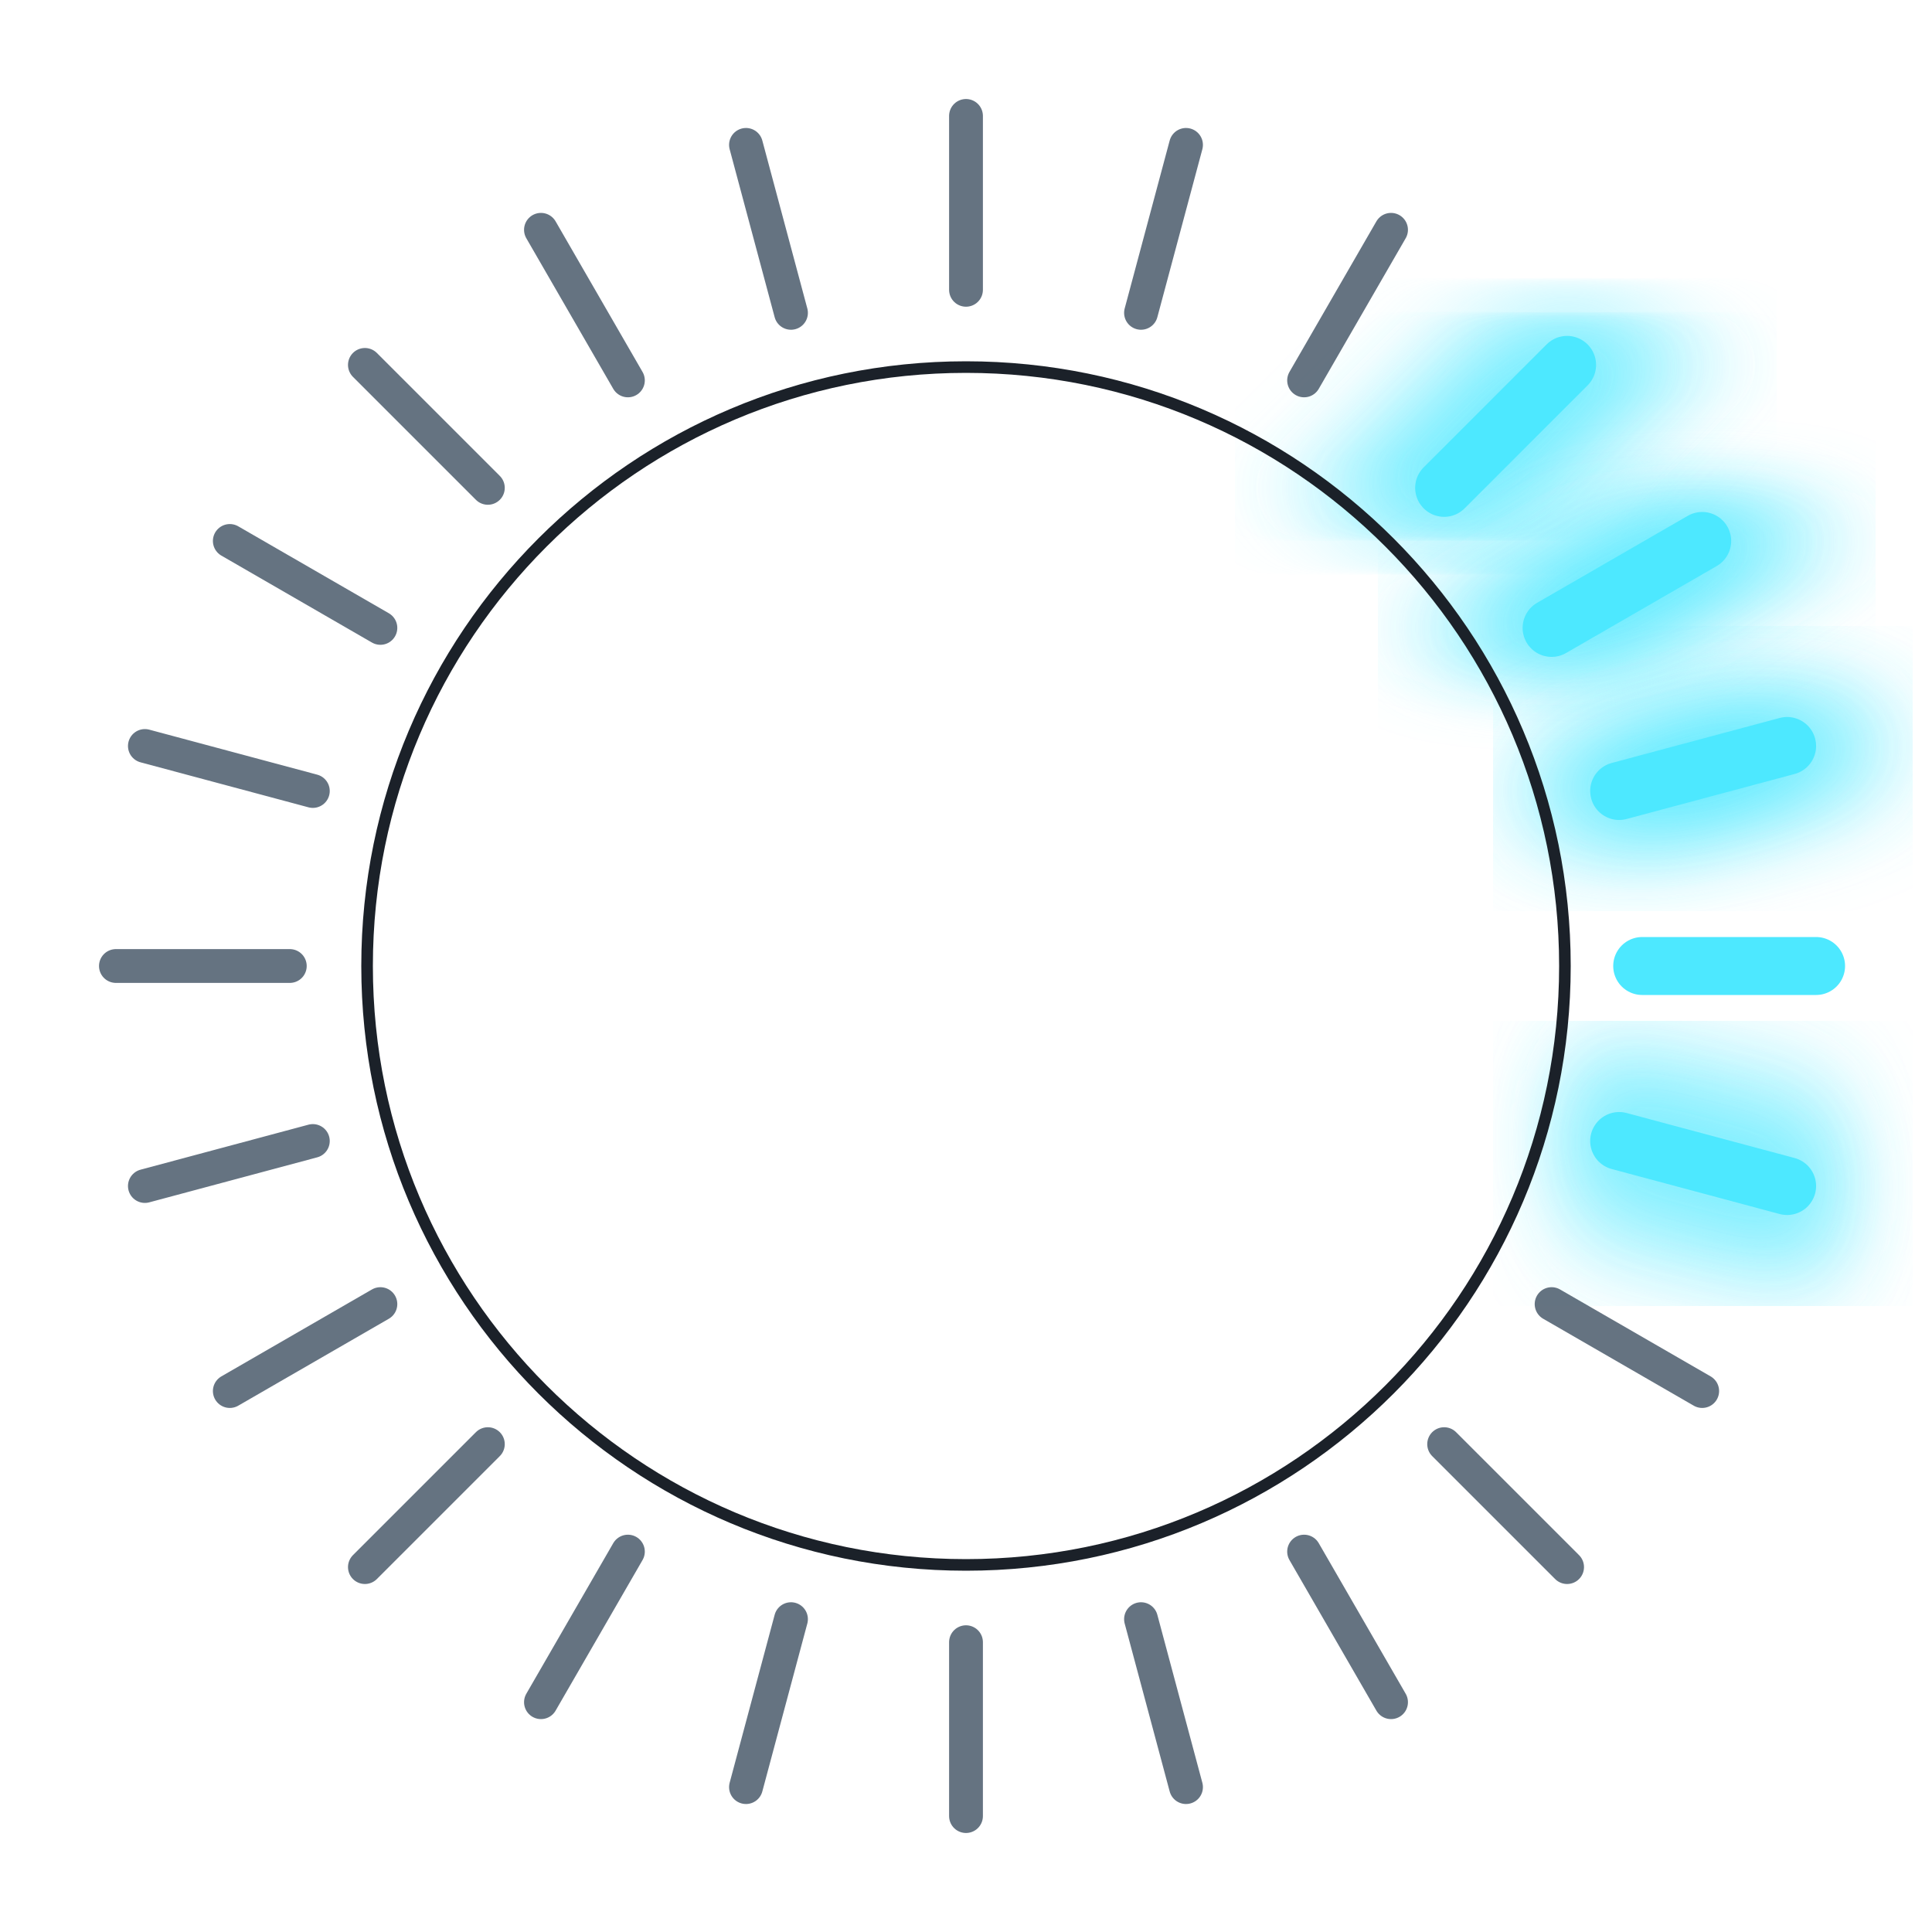
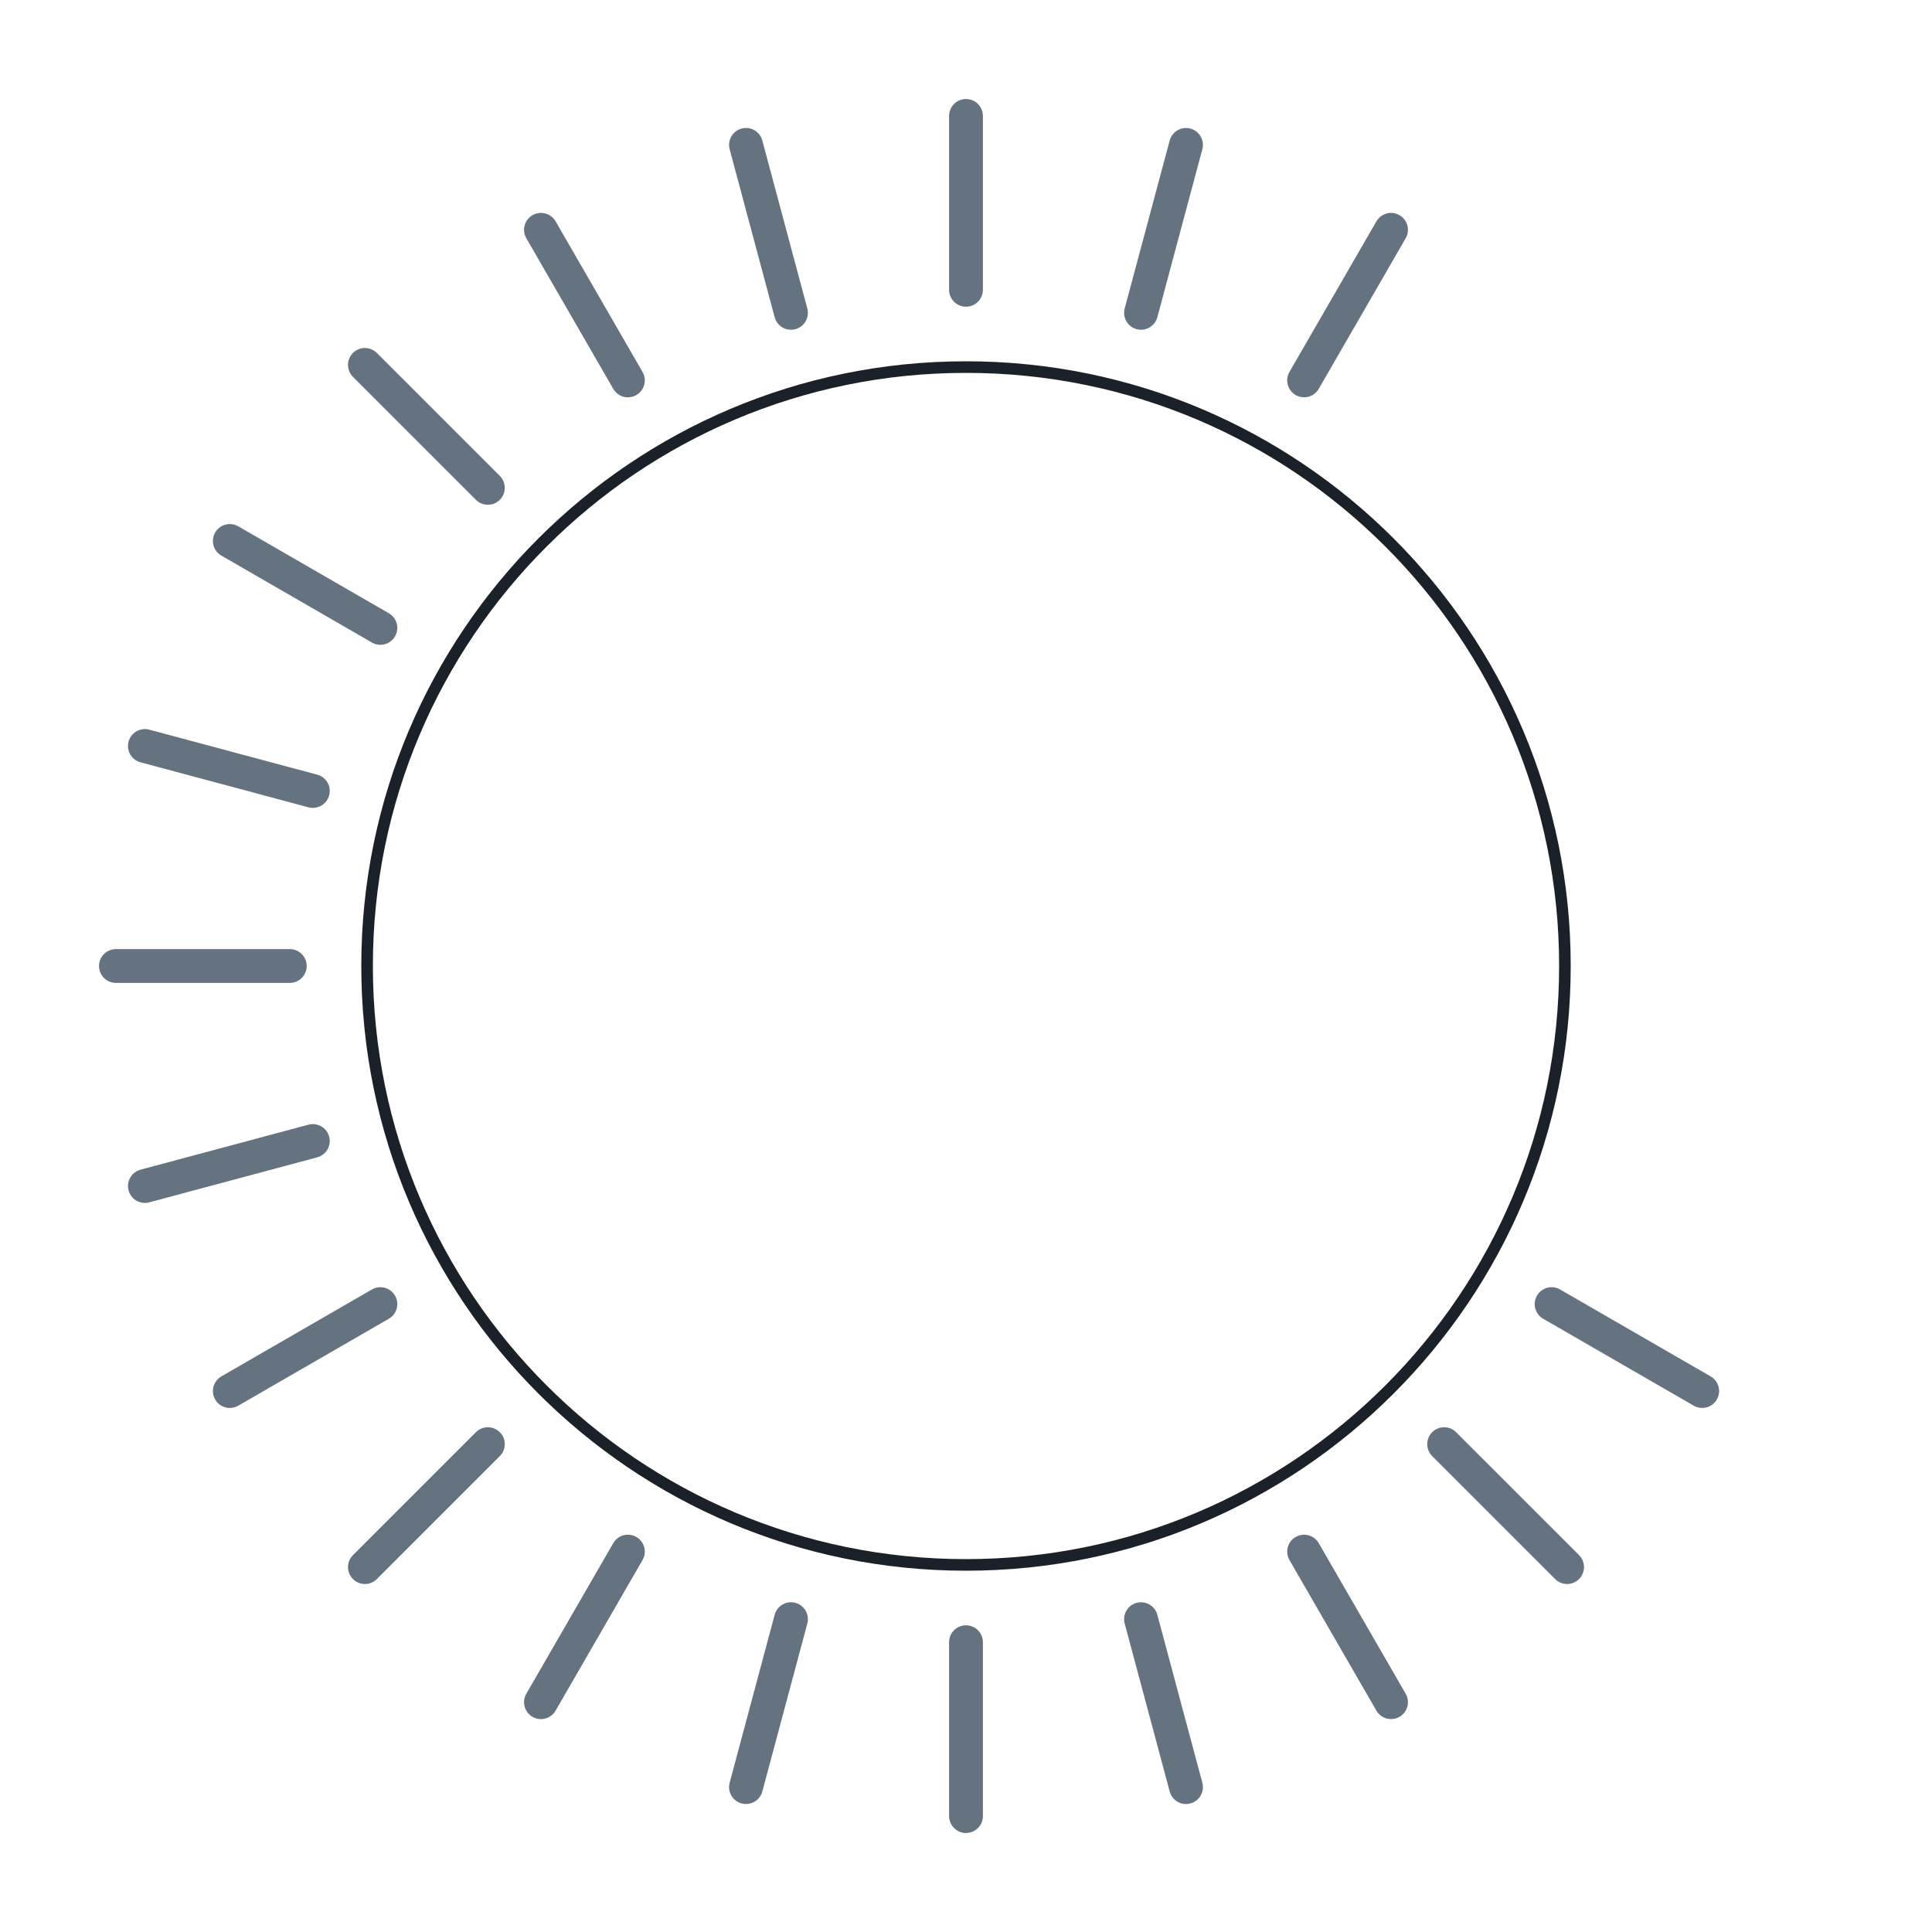
<svg xmlns="http://www.w3.org/2000/svg" viewBox="0 0 200 200" role="img" aria-label="Aura Sites mark">
  <defs>
    <linearGradient id="auraGrad" x1="0%" y1="0%" x2="100%" y2="100%">
      <stop offset="0%" stop-color="#1F8FE8" />
      <stop offset="100%" stop-color="#4DE8FF" />
    </linearGradient>
    <filter id="auraBlur" x="-60%" y="-60%" width="220%" height="220%">
      <feGaussianBlur stdDeviation="5.5" />
    </filter>
  </defs>
  <g class="aura-ring">
-     <line x1="170" y1="100" x2="188" y2="100" stroke="url(#auraGrad) #4DE8FF" stroke-width="18" stroke-linecap="round" opacity="0.4" transform="rotate(0.0 100 100)" filter="url(#auraBlur)" />
-     <line x1="170" y1="100" x2="188" y2="100" stroke="url(#auraGrad) #4DE8FF" stroke-width="11" stroke-linecap="round" opacity="0.9" transform="rotate(0.0 100 100)" filter="url(#auraBlur)" />
-     <line x1="170" y1="100" x2="188" y2="100" stroke="url(#auraGrad) #4DE8FF" stroke-width="18" stroke-linecap="round" opacity="0.4" transform="rotate(15.0 100 100)" filter="url(#auraBlur)" />
-     <line x1="170" y1="100" x2="188" y2="100" stroke="url(#auraGrad) #4DE8FF" stroke-width="11" stroke-linecap="round" opacity="0.9" transform="rotate(15.0 100 100)" filter="url(#auraBlur)" />
-     <line x1="170" y1="100" x2="188" y2="100" stroke="url(#auraGrad) #4DE8FF" stroke-width="18" stroke-linecap="round" opacity="0.4" transform="rotate(315.0 100 100)" filter="url(#auraBlur)" />
-     <line x1="170" y1="100" x2="188" y2="100" stroke="url(#auraGrad) #4DE8FF" stroke-width="11" stroke-linecap="round" opacity="0.9" transform="rotate(315.0 100 100)" filter="url(#auraBlur)" />
-     <line x1="170" y1="100" x2="188" y2="100" stroke="url(#auraGrad) #4DE8FF" stroke-width="18" stroke-linecap="round" opacity="0.4" transform="rotate(330.0 100 100)" filter="url(#auraBlur)" />
-     <line x1="170" y1="100" x2="188" y2="100" stroke="url(#auraGrad) #4DE8FF" stroke-width="11" stroke-linecap="round" opacity="0.9" transform="rotate(330.0 100 100)" filter="url(#auraBlur)" />
-     <line x1="170" y1="100" x2="188" y2="100" stroke="url(#auraGrad) #4DE8FF" stroke-width="18" stroke-linecap="round" opacity="0.4" transform="rotate(345.0 100 100)" filter="url(#auraBlur)" />
-     <line x1="170" y1="100" x2="188" y2="100" stroke="url(#auraGrad) #4DE8FF" stroke-width="11" stroke-linecap="round" opacity="0.9" transform="rotate(345.0 100 100)" filter="url(#auraBlur)" />
-     <line x1="170" y1="100" x2="188" y2="100" stroke="url(#auraGrad) #4DE8FF" stroke-width="6" stroke-linecap="round" opacity="1" transform="rotate(0.0 100 100)" />
-     <line x1="170" y1="100" x2="188" y2="100" stroke="url(#auraGrad) #4DE8FF" stroke-width="6" stroke-linecap="round" opacity="1" transform="rotate(15.0 100 100)" />
+     <line x1="170" y1="100" x2="188" y2="100" stroke="url(#auraGrad)" stroke-width="18" stroke-linecap="round" opacity="0.4" transform="rotate(0.0 100 100)" filter="url(#auraBlur)" />
+     <line x1="170" y1="100" x2="188" y2="100" stroke="url(#auraGrad)" stroke-width="11" stroke-linecap="round" opacity="0.9" transform="rotate(0.0 100 100)" filter="url(#auraBlur)" />
+     <line x1="170" y1="100" x2="188" y2="100" stroke="url(#auraGrad)" stroke-width="18" stroke-linecap="round" opacity="0.4" transform="rotate(15.0 100 100)" filter="url(#auraBlur)" />
+     <line x1="170" y1="100" x2="188" y2="100" stroke="url(#auraGrad)" stroke-width="11" stroke-linecap="round" opacity="0.9" transform="rotate(15.0 100 100)" filter="url(#auraBlur)" />
+     <line x1="170" y1="100" x2="188" y2="100" stroke="url(#auraGrad)" stroke-width="18" stroke-linecap="round" opacity="0.4" transform="rotate(315.0 100 100)" filter="url(#auraBlur)" />
+     <line x1="170" y1="100" x2="188" y2="100" stroke="url(#auraGrad)" stroke-width="11" stroke-linecap="round" opacity="0.9" transform="rotate(315.0 100 100)" filter="url(#auraBlur)" />
+     <line x1="170" y1="100" x2="188" y2="100" stroke="url(#auraGrad)" stroke-width="18" stroke-linecap="round" opacity="0.4" transform="rotate(330.0 100 100)" filter="url(#auraBlur)" />
+     <line x1="170" y1="100" x2="188" y2="100" stroke="url(#auraGrad)" stroke-width="11" stroke-linecap="round" opacity="0.9" transform="rotate(330.0 100 100)" filter="url(#auraBlur)" />
+     <line x1="170" y1="100" x2="188" y2="100" stroke="url(#auraGrad)" stroke-width="18" stroke-linecap="round" opacity="0.4" transform="rotate(345.0 100 100)" filter="url(#auraBlur)" />
+     <line x1="170" y1="100" x2="188" y2="100" stroke="url(#auraGrad)" stroke-width="11" stroke-linecap="round" opacity="0.9" transform="rotate(345.0 100 100)" filter="url(#auraBlur)" />
+     <line x1="170" y1="100" x2="188" y2="100" stroke="url(#auraGrad)" stroke-width="6" stroke-linecap="round" opacity="1" transform="rotate(0.0 100 100)" />
+     <line x1="170" y1="100" x2="188" y2="100" stroke="url(#auraGrad)" stroke-width="6" stroke-linecap="round" opacity="1" transform="rotate(15.0 100 100)" />
    <line x1="170" y1="100" x2="188" y2="100" stroke="#4A5A6B" stroke-width="3.5" stroke-linecap="round" opacity="0.85" transform="rotate(30.0 100 100)" />
    <line x1="170" y1="100" x2="188" y2="100" stroke="#4A5A6B" stroke-width="3.5" stroke-linecap="round" opacity="0.85" transform="rotate(45.0 100 100)" />
    <line x1="170" y1="100" x2="188" y2="100" stroke="#4A5A6B" stroke-width="3.5" stroke-linecap="round" opacity="0.85" transform="rotate(60.0 100 100)" />
    <line x1="170" y1="100" x2="188" y2="100" stroke="#4A5A6B" stroke-width="3.5" stroke-linecap="round" opacity="0.85" transform="rotate(75.0 100 100)" />
    <line x1="170" y1="100" x2="188" y2="100" stroke="#4A5A6B" stroke-width="3.5" stroke-linecap="round" opacity="0.85" transform="rotate(90.0 100 100)" />
    <line x1="170" y1="100" x2="188" y2="100" stroke="#4A5A6B" stroke-width="3.5" stroke-linecap="round" opacity="0.85" transform="rotate(105.0 100 100)" />
    <line x1="170" y1="100" x2="188" y2="100" stroke="#4A5A6B" stroke-width="3.5" stroke-linecap="round" opacity="0.85" transform="rotate(120.0 100 100)" />
    <line x1="170" y1="100" x2="188" y2="100" stroke="#4A5A6B" stroke-width="3.5" stroke-linecap="round" opacity="0.85" transform="rotate(135.0 100 100)" />
    <line x1="170" y1="100" x2="188" y2="100" stroke="#4A5A6B" stroke-width="3.5" stroke-linecap="round" opacity="0.85" transform="rotate(150.0 100 100)" />
    <line x1="170" y1="100" x2="188" y2="100" stroke="#4A5A6B" stroke-width="3.5" stroke-linecap="round" opacity="0.85" transform="rotate(165.0 100 100)" />
    <line x1="170" y1="100" x2="188" y2="100" stroke="#4A5A6B" stroke-width="3.5" stroke-linecap="round" opacity="0.85" transform="rotate(180.0 100 100)" />
    <line x1="170" y1="100" x2="188" y2="100" stroke="#4A5A6B" stroke-width="3.5" stroke-linecap="round" opacity="0.85" transform="rotate(195.0 100 100)" />
    <line x1="170" y1="100" x2="188" y2="100" stroke="#4A5A6B" stroke-width="3.5" stroke-linecap="round" opacity="0.85" transform="rotate(210.0 100 100)" />
    <line x1="170" y1="100" x2="188" y2="100" stroke="#4A5A6B" stroke-width="3.5" stroke-linecap="round" opacity="0.85" transform="rotate(225.0 100 100)" />
    <line x1="170" y1="100" x2="188" y2="100" stroke="#4A5A6B" stroke-width="3.5" stroke-linecap="round" opacity="0.85" transform="rotate(240.0 100 100)" />
    <line x1="170" y1="100" x2="188" y2="100" stroke="#4A5A6B" stroke-width="3.5" stroke-linecap="round" opacity="0.85" transform="rotate(255.0 100 100)" />
    <line x1="170" y1="100" x2="188" y2="100" stroke="#4A5A6B" stroke-width="3.5" stroke-linecap="round" opacity="0.85" transform="rotate(270.0 100 100)" />
    <line x1="170" y1="100" x2="188" y2="100" stroke="#4A5A6B" stroke-width="3.5" stroke-linecap="round" opacity="0.85" transform="rotate(285.0 100 100)" />
    <line x1="170" y1="100" x2="188" y2="100" stroke="#4A5A6B" stroke-width="3.5" stroke-linecap="round" opacity="0.85" transform="rotate(300.0 100 100)" />
-     <line x1="170" y1="100" x2="188" y2="100" stroke="url(#auraGrad) #4DE8FF" stroke-width="6" stroke-linecap="round" opacity="1" transform="rotate(315.0 100 100)" />
-     <line x1="170" y1="100" x2="188" y2="100" stroke="url(#auraGrad) #4DE8FF" stroke-width="6" stroke-linecap="round" opacity="1" transform="rotate(330.0 100 100)" />
-     <line x1="170" y1="100" x2="188" y2="100" stroke="url(#auraGrad) #4DE8FF" stroke-width="6" stroke-linecap="round" opacity="1" transform="rotate(345.0 100 100)" />
+     <line x1="170" y1="100" x2="188" y2="100" stroke="url(#auraGrad)" stroke-width="6" stroke-linecap="round" opacity="1" transform="rotate(315.0 100 100)" />
+     <line x1="170" y1="100" x2="188" y2="100" stroke="url(#auraGrad)" stroke-width="6" stroke-linecap="round" opacity="1" transform="rotate(330.0 100 100)" />
+     <line x1="170" y1="100" x2="188" y2="100" stroke="url(#auraGrad)" stroke-width="6" stroke-linecap="round" opacity="1" transform="rotate(345.0 100 100)" />
  </g>
  <circle cx="100" cy="100" r="62" fill="none" stroke="#1B2129" stroke-width="1.2" />
</svg>
